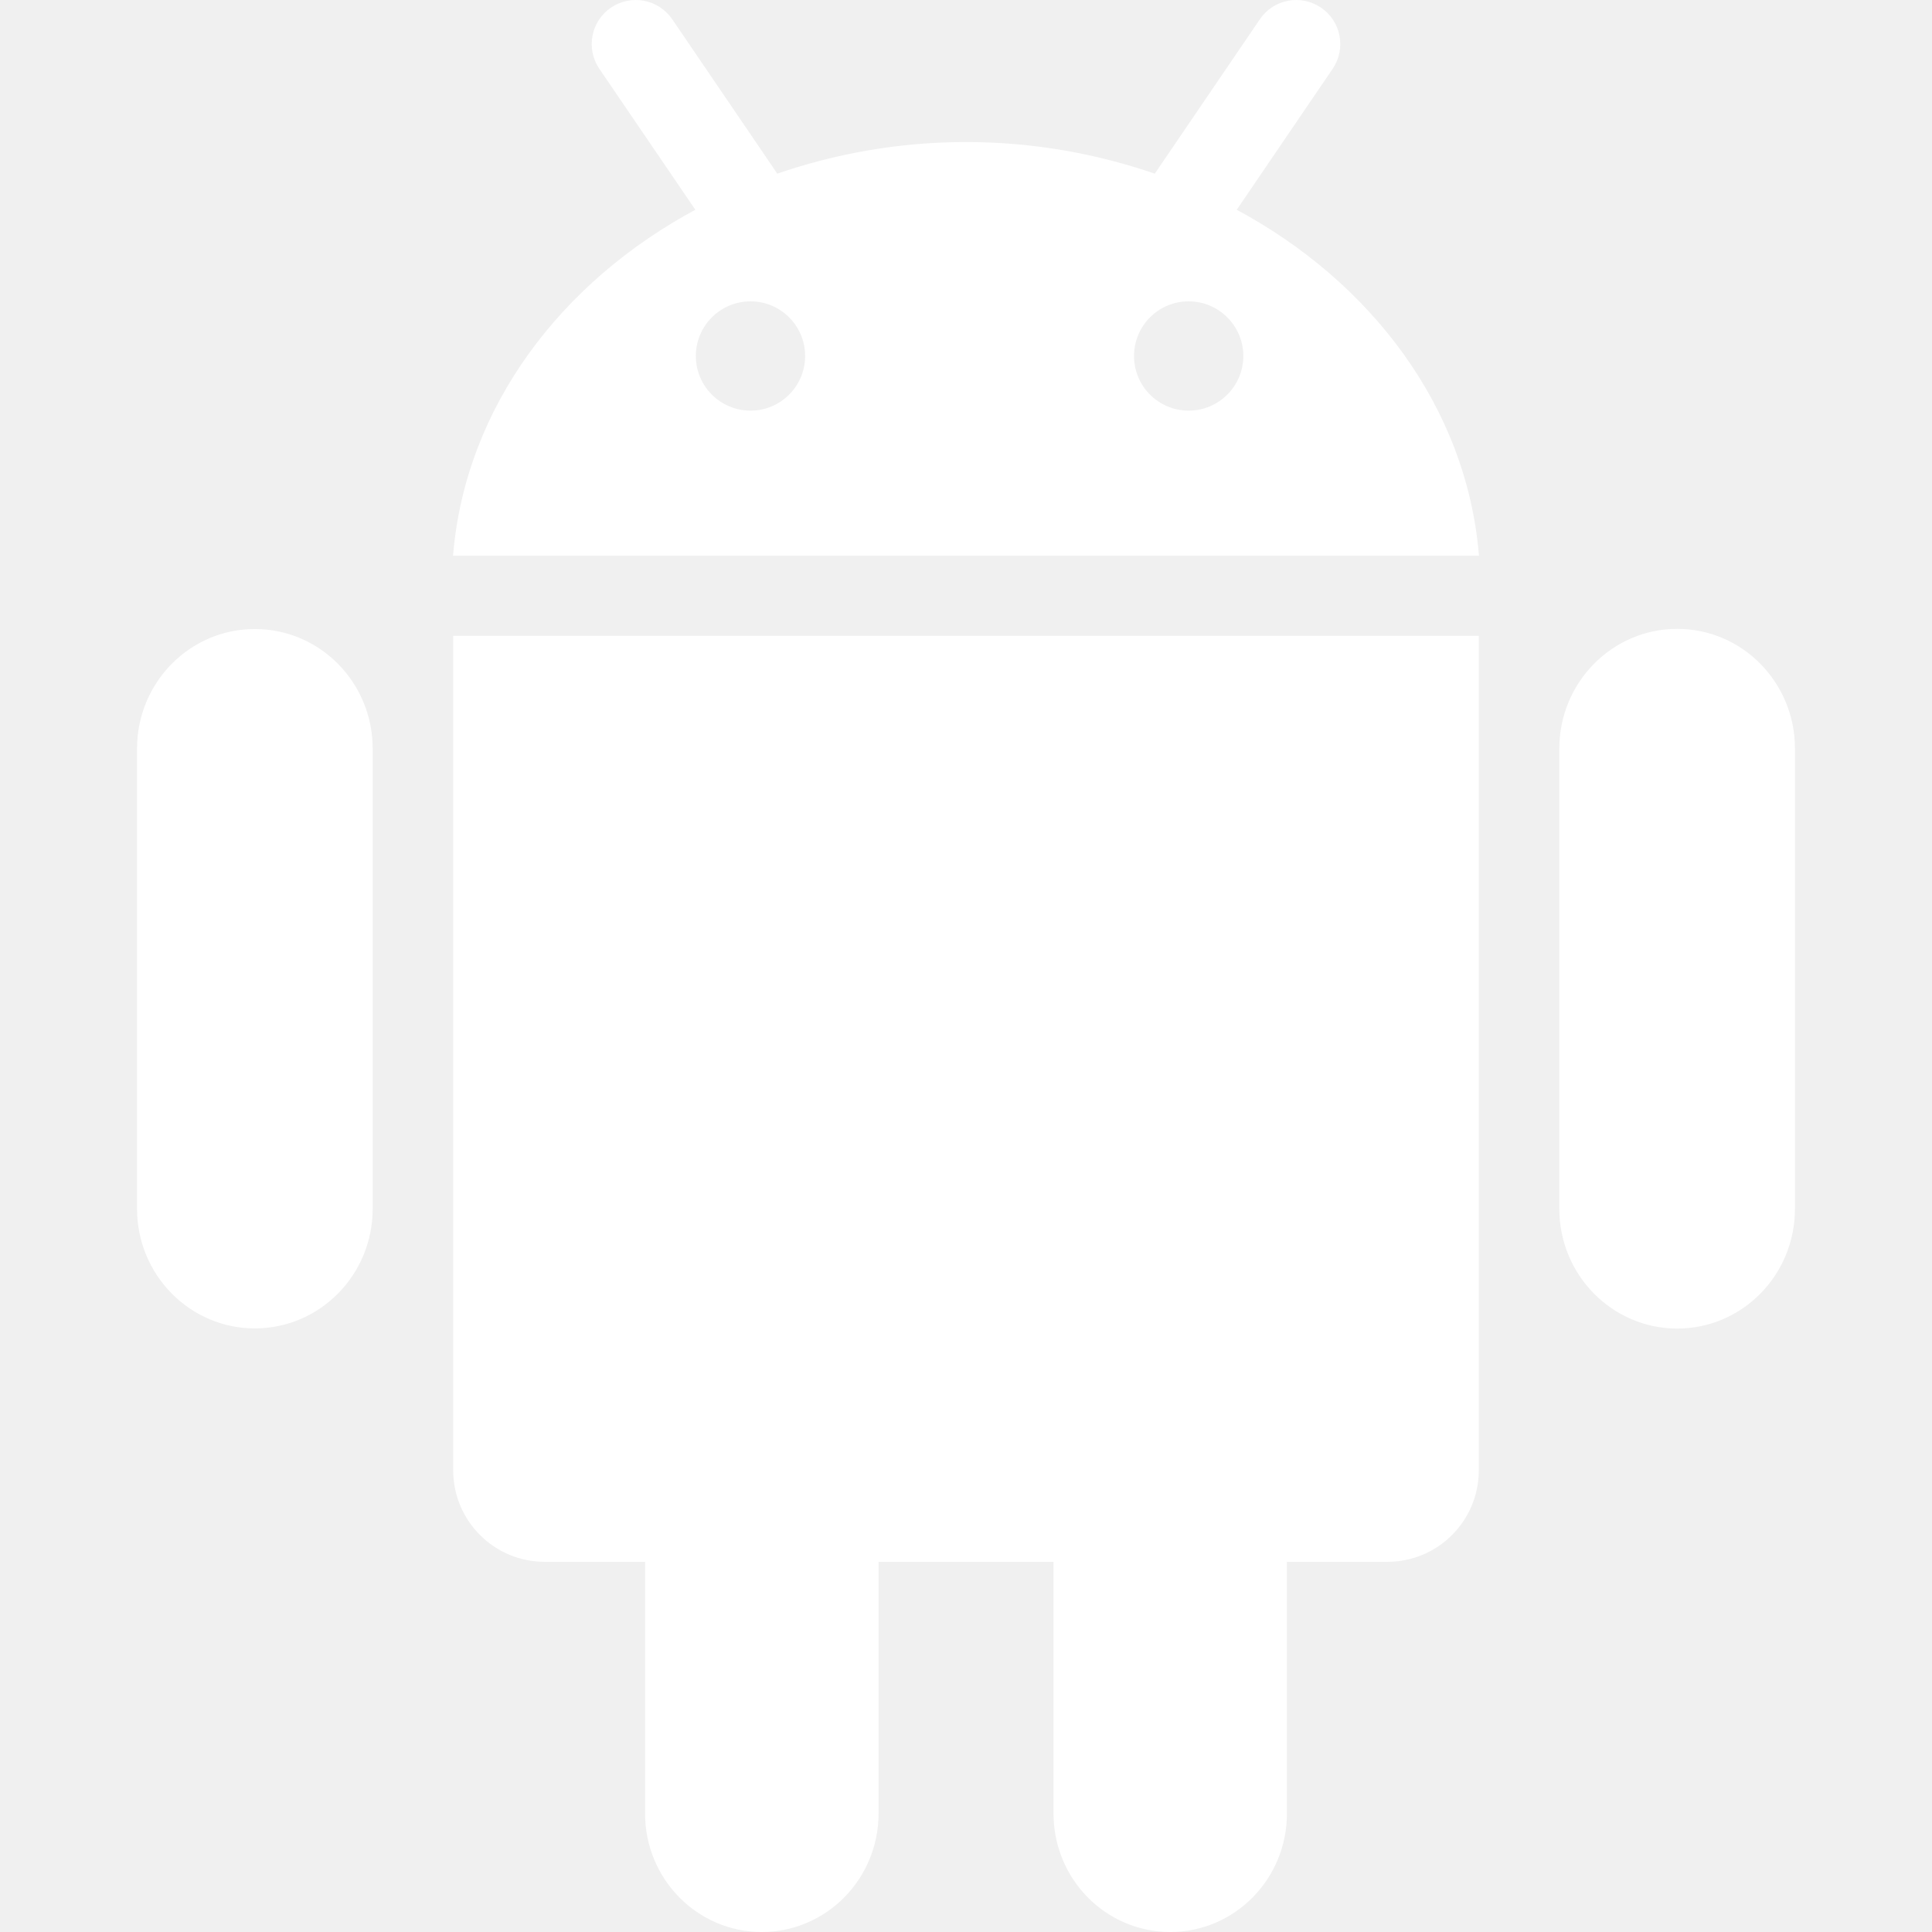
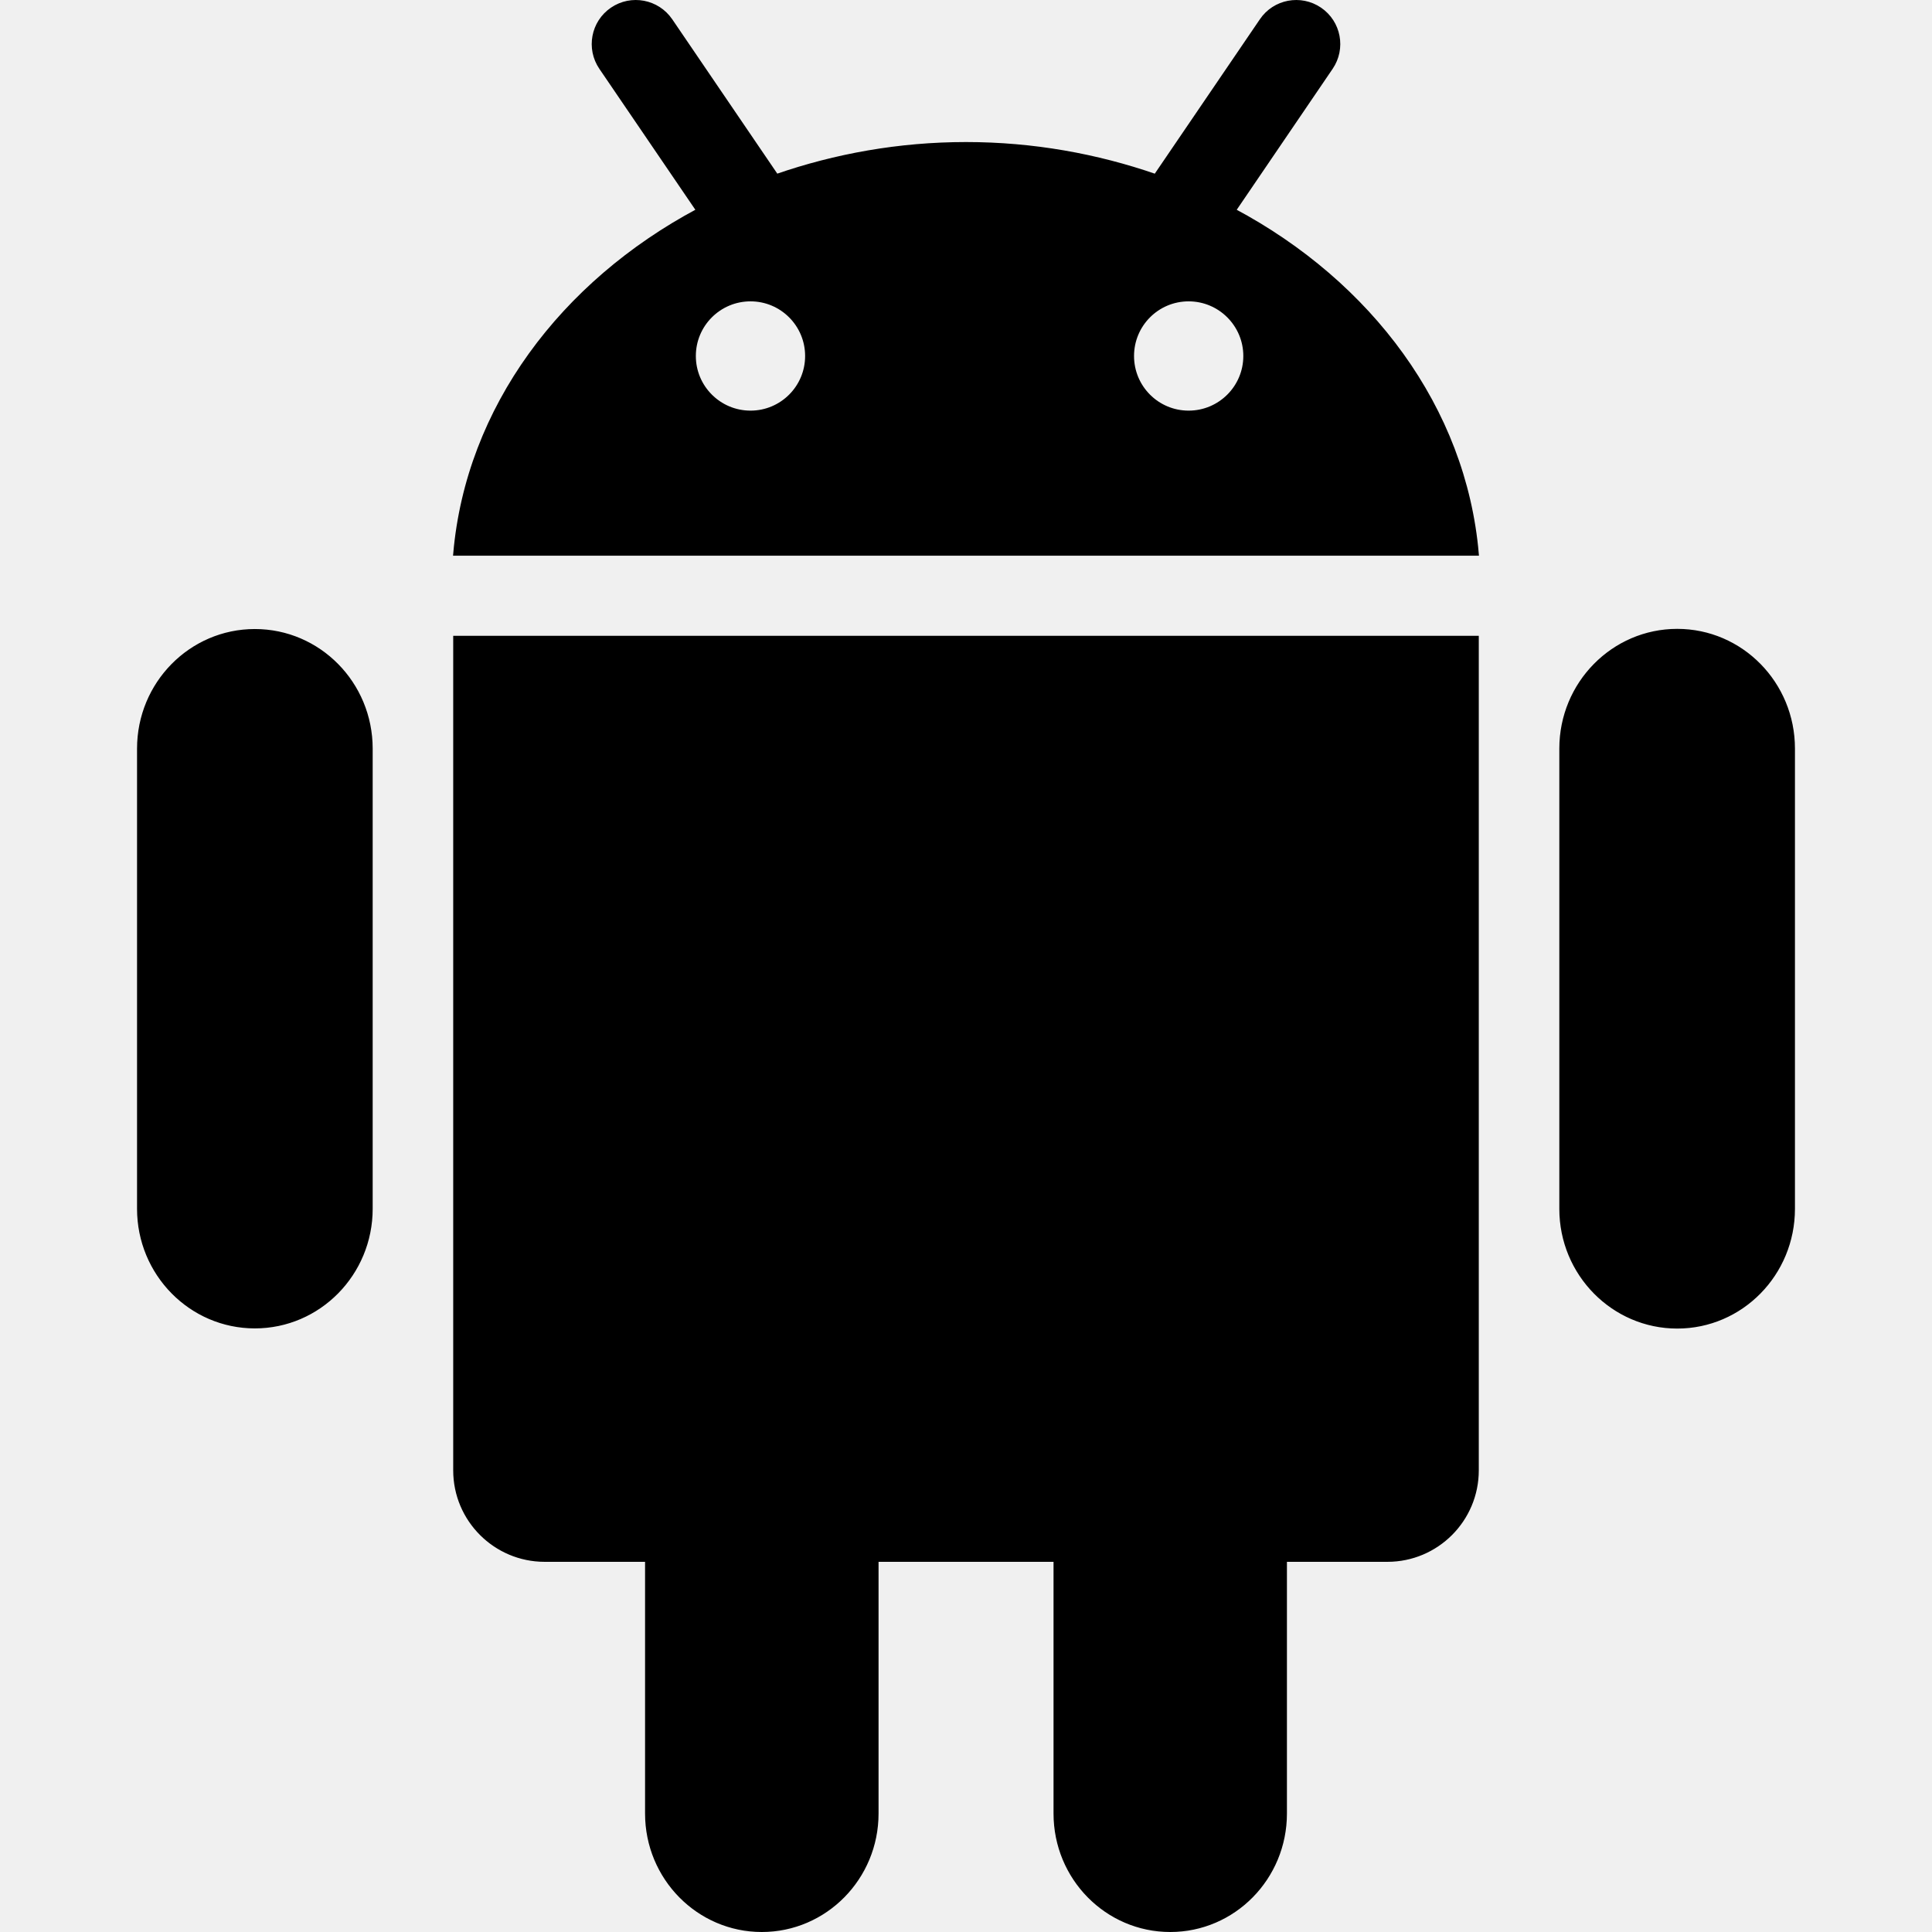
- <svg xmlns="http://www.w3.org/2000/svg" fill="#ffffff" version="1.1" width="800px" height="800px" viewBox="0 0 512 512" enable-background="new 0 0 512 512" xml:space="preserve" stroke="#ffffff">
+ <svg xmlns="http://www.w3.org/2000/svg" fill="currentColor" version="1.1" width="800px" height="800px" viewBox="0 0 512 512" enable-background="new 0 0 512 512" xml:space="preserve" stroke="currentColor">
  <g id="SVGRepo_bgCarrier" stroke-width="0" />
  <g id="SVGRepo_tracerCarrier" stroke-linecap="round" stroke-linejoin="round" />
  <g id="SVGRepo_iconCarrier">
    <g id="b75708d097f2188dff6617b0f00f7c43">
-       <path display="inline" d="M120.606,169h270.788v220.663c0,13.109-10.628,23.737-23.721,23.737h-27.123v67.203 c0,17.066-13.612,30.897-30.415,30.897c-16.846,0-30.438-13.831-30.438-30.897v-67.203h-47.371v67.203 c0,17.066-13.639,30.897-30.441,30.897c-16.799,0-30.437-13.831-30.437-30.897v-67.203h-27.099 c-13.096,0-23.744-10.628-23.744-23.737V169z M67.541,167.199c-16.974,0-30.723,13.963-30.723,31.2v121.937 c0,17.217,13.749,31.204,30.723,31.204c16.977,0,30.723-13.987,30.723-31.204V198.399 C98.264,181.162,84.518,167.199,67.541,167.199z M391.395,146.764H120.606c3.342-38.578,28.367-71.776,64.392-90.998 l-25.746-37.804c-3.472-5.098-2.162-12.054,2.946-15.525c5.102-3.471,12.044-2.151,15.533,2.943l28.061,41.232 c15.558-5.38,32.446-8.469,50.208-8.469c17.783,0,34.672,3.089,50.229,8.476L334.29,5.395c3.446-5.108,10.41-6.428,15.512-2.957 c5.108,3.471,6.418,10.427,2.946,15.525l-25.725,37.804C363.047,74.977,388.055,108.175,391.395,146.764z M213.865,94.345 c0-8.273-6.699-14.983-14.969-14.983c-8.291,0-14.99,6.71-14.99,14.983c0,8.269,6.721,14.976,14.99,14.976 S213.865,102.614,213.865,94.345z M329.992,94.345c0-8.273-6.722-14.983-14.99-14.983c-8.291,0-14.97,6.71-14.97,14.983 c0,8.269,6.679,14.976,14.97,14.976C323.271,109.321,329.992,102.614,329.992,94.345z M444.48,167.156 c-16.956,0-30.744,13.984-30.744,31.222v121.98c0,17.238,13.788,31.226,30.744,31.226c16.978,0,30.701-13.987,30.701-31.226 v-121.98C475.182,181.14,461.458,167.156,444.48,167.156z"> </path>
+       <path display="inline" d="M120.606,169h270.788v220.663c0,13.109-10.628,23.737-23.721,23.737h-27.123v67.203 c0,17.066-13.612,30.897-30.415,30.897c-16.846,0-30.438-13.831-30.438-30.897v-67.203h-47.371v67.203 c0,17.066-13.639,30.897-30.441,30.897c-16.799,0-30.437-13.831-30.437-30.897v-67.203h-27.099 c-13.096,0-23.744-10.628-23.744-23.737V169z M67.541,167.199c-16.974,0-30.723,13.963-30.723,31.2v121.937 c0,17.217,13.749,31.204,30.723,31.204c16.977,0,30.723-13.987,30.723-31.204V198.399 C98.264,181.162,84.518,167.199,67.541,167.199z M391.395,146.764H120.606c3.342-38.578,28.367-71.776,64.392-90.998 l-25.746-37.804c-3.472-5.098-2.162-12.054,2.946-15.525c5.102-3.471,12.044-2.151,15.533,2.943l28.061,41.232 c15.558-5.38,32.446-8.469,50.208-8.469c17.783,0,34.672,3.089,50.229,8.476L334.29,5.395c3.446-5.108,10.41-6.428,15.512-2.957 c5.108,3.471,6.418,10.427,2.946,15.525l-25.725,37.804C363.047,74.977,388.055,108.175,391.395,146.764z M213.865,94.345 c0-8.273-6.699-14.983-14.969-14.983c-8.291,0-14.99,6.71-14.99,14.983c0,8.269,6.721,14.976,14.99,14.976 S213.865,102.614,213.865,94.345z M329.992,94.345c0-8.273-6.722-14.983-14.99-14.983c-8.291,0-14.97,6.71-14.97,14.983 c0,8.269,6.679,14.976,14.97,14.976C323.271,109.321,329.992,102.614,329.992,94.345z M444.48,167.156 c-16.956,0-30.744,13.984-30.744,31.222v121.98c0,17.238,13.788,31.226,30.744,31.226c16.978,0,30.701-13.987,30.701-31.226 v-121.98C475.182,181.14,461.458,167.156,444.48,167.156z"> 
+         </path>
    </g>
  </g>
</svg>
